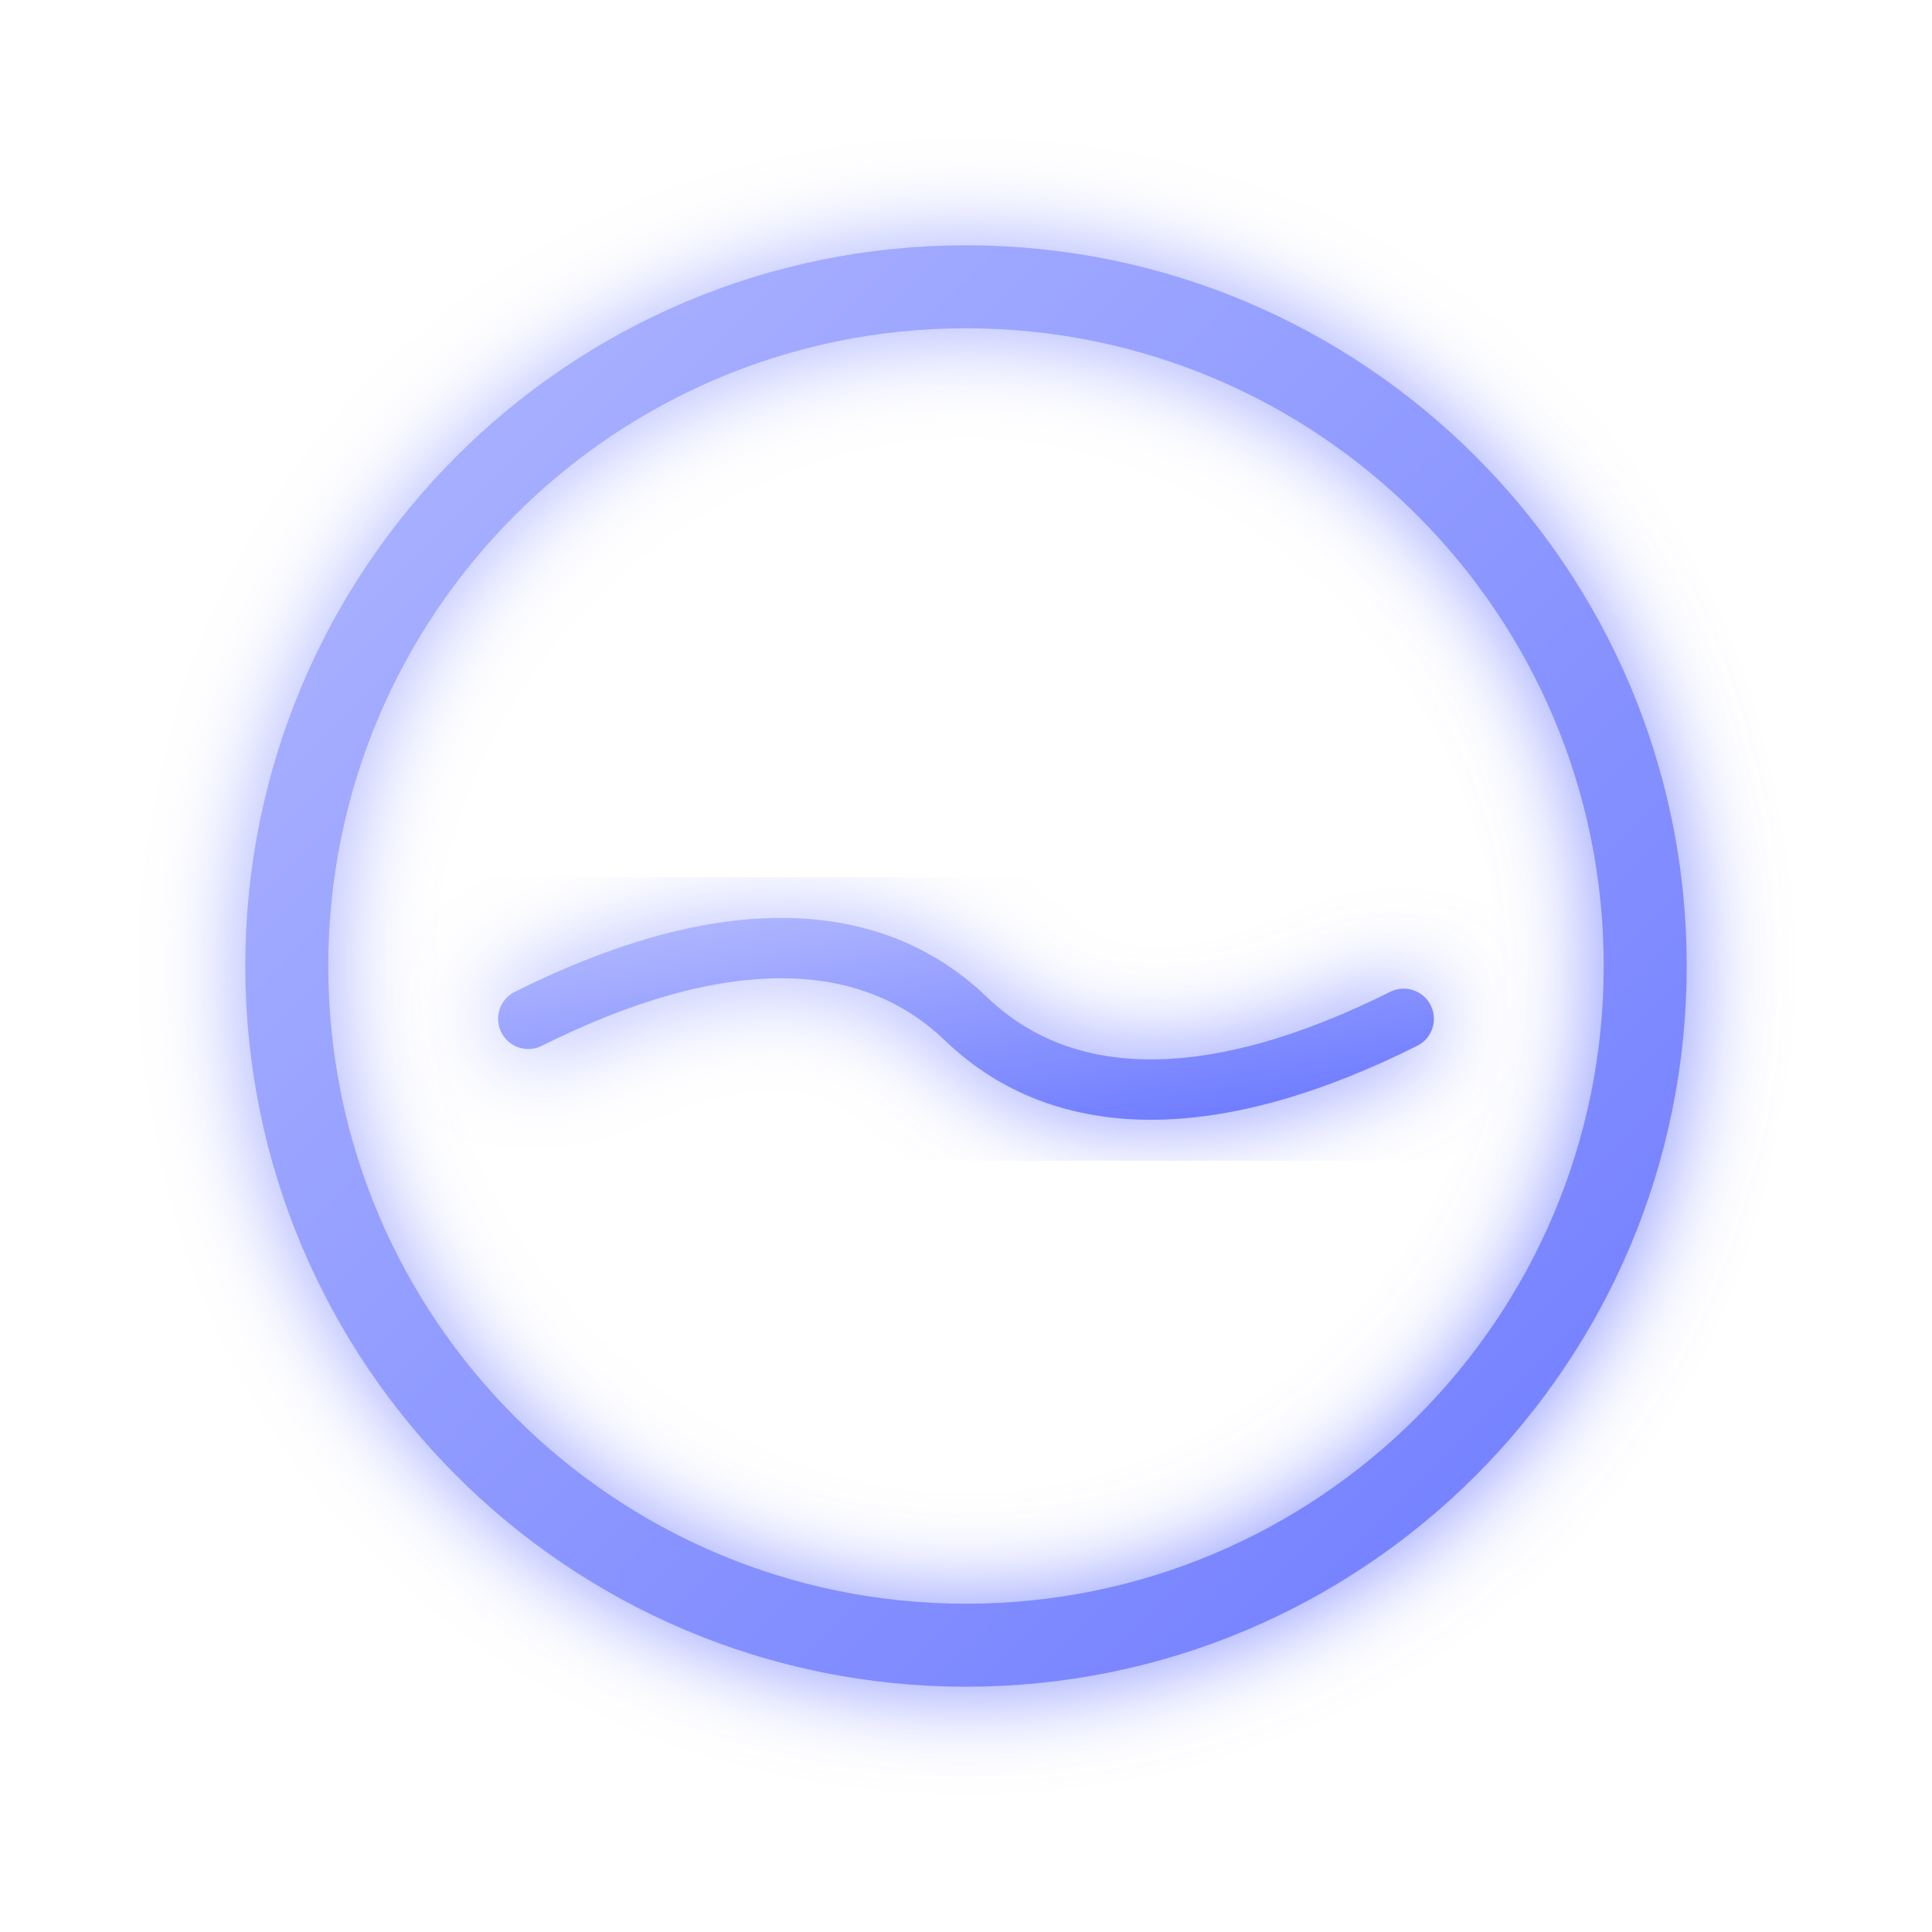
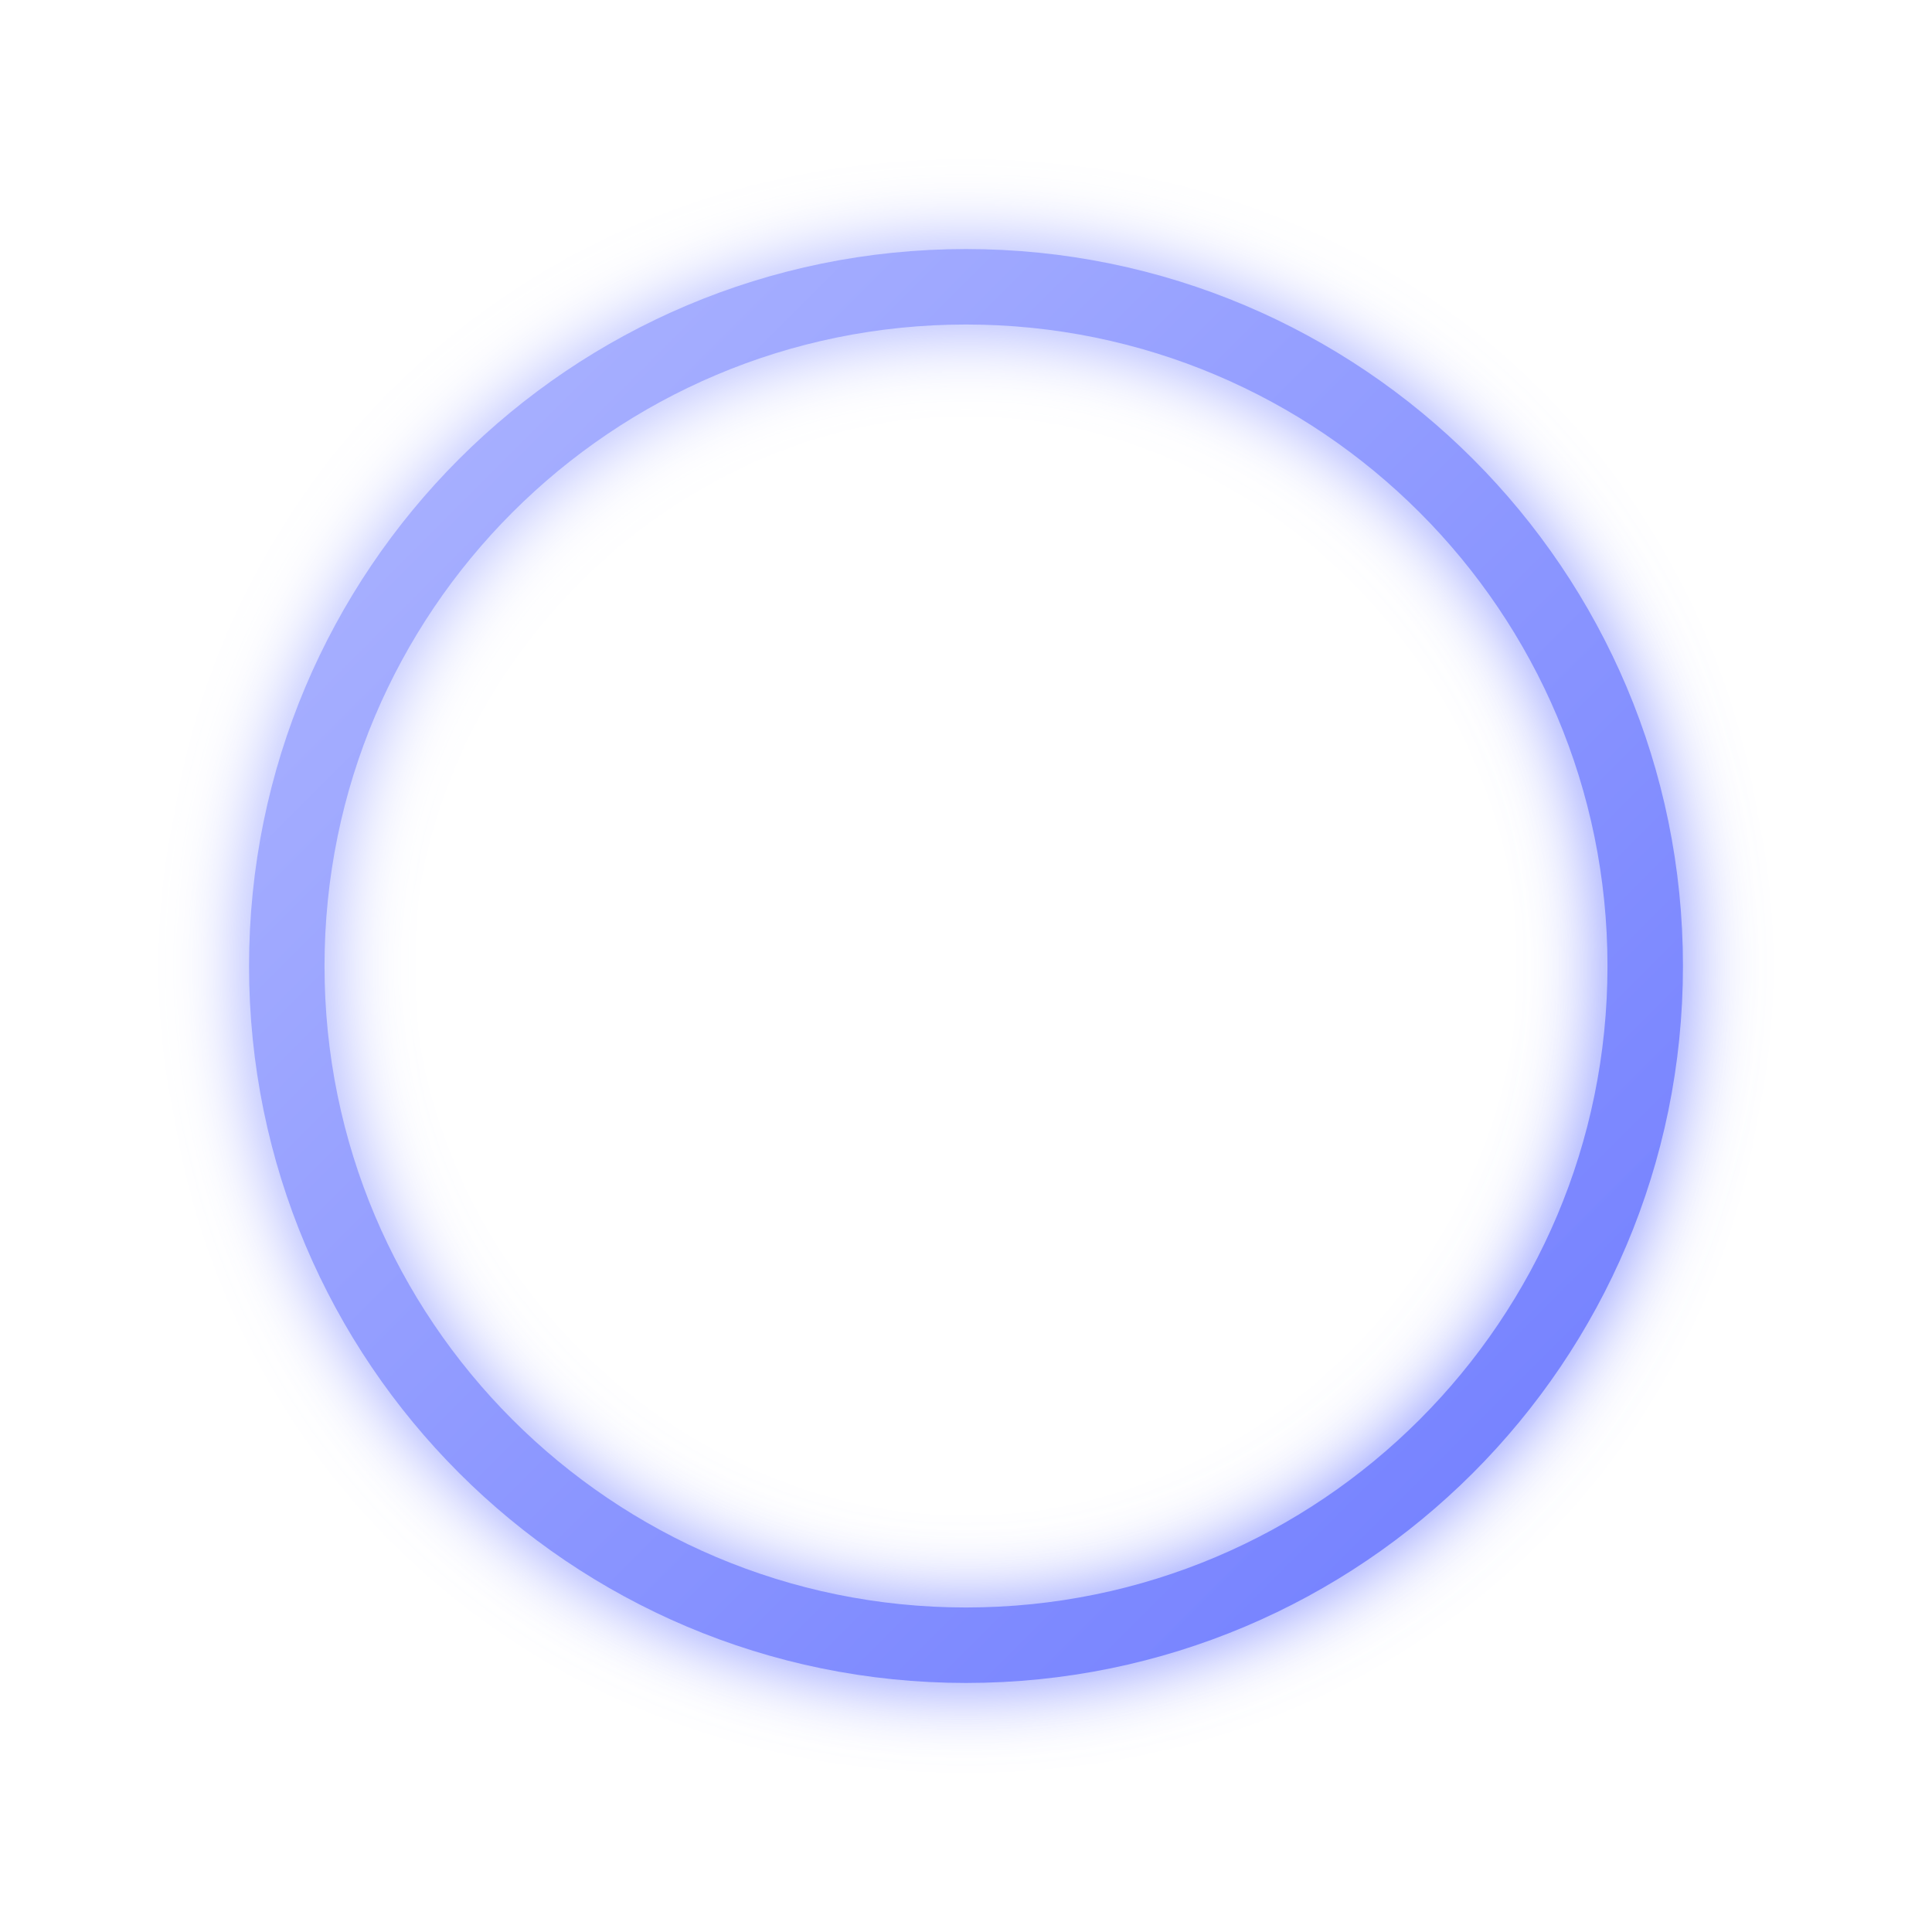
<svg xmlns="http://www.w3.org/2000/svg" width="512" height="512" viewBox="0 0 512 512">
  <defs>
    <filter id="glow" x="-50%" y="-50%" width="200%" height="200%">
-       <feGaussianBlur stdDeviation="12" result="blur" />
+       <feGaussianBlur stdDeviation="10" result="blur" />
      <feMerge>
        <feMergeNode in="blur" />
        <feMergeNode in="SourceGraphic" />
      </feMerge>
    </filter>
    <linearGradient id="iraGradient" x1="0%" y1="0%" x2="100%" y2="100%">
      <stop offset="0%" stop-color="#AEB6FF" />
      <stop offset="100%" stop-color="#6F7CFF" />
    </linearGradient>
  </defs>
-   <circle cx="256" cy="256" r="180" fill="none" stroke="url(#iraGradient)" stroke-width="22" filter="url(#glow)" />
-   <path d="M140 270        C190 245, 230 245, 256 270        C282 295, 322 295, 372 270" fill="none" stroke="url(#iraGradient)" stroke-width="16" stroke-linecap="round" filter="url(#glow)" />
+   <circle cx="256" cy="256" r="180" fill="none" stroke="url(#iraGradient)" stroke-width="20" filter="url(#glow)" />
+   <path fill="none" stroke="url(#iraGradient)" stroke-width="14" stroke-linecap="round" filter="url(#glow)">
+     <animate attributeName="d" dur="4.5s" repeatCount="indefinite" values="         M140 270 C190 250 230 250 256 270 C282 290 322 290 372 270;         M140 270 C190 290 230 290 256 270 C282 250 322 250 372 270;         M140 270 C190 250 230 250 256 270 C282 290 322 290 372 270       " />
+   </path>
</svg>
